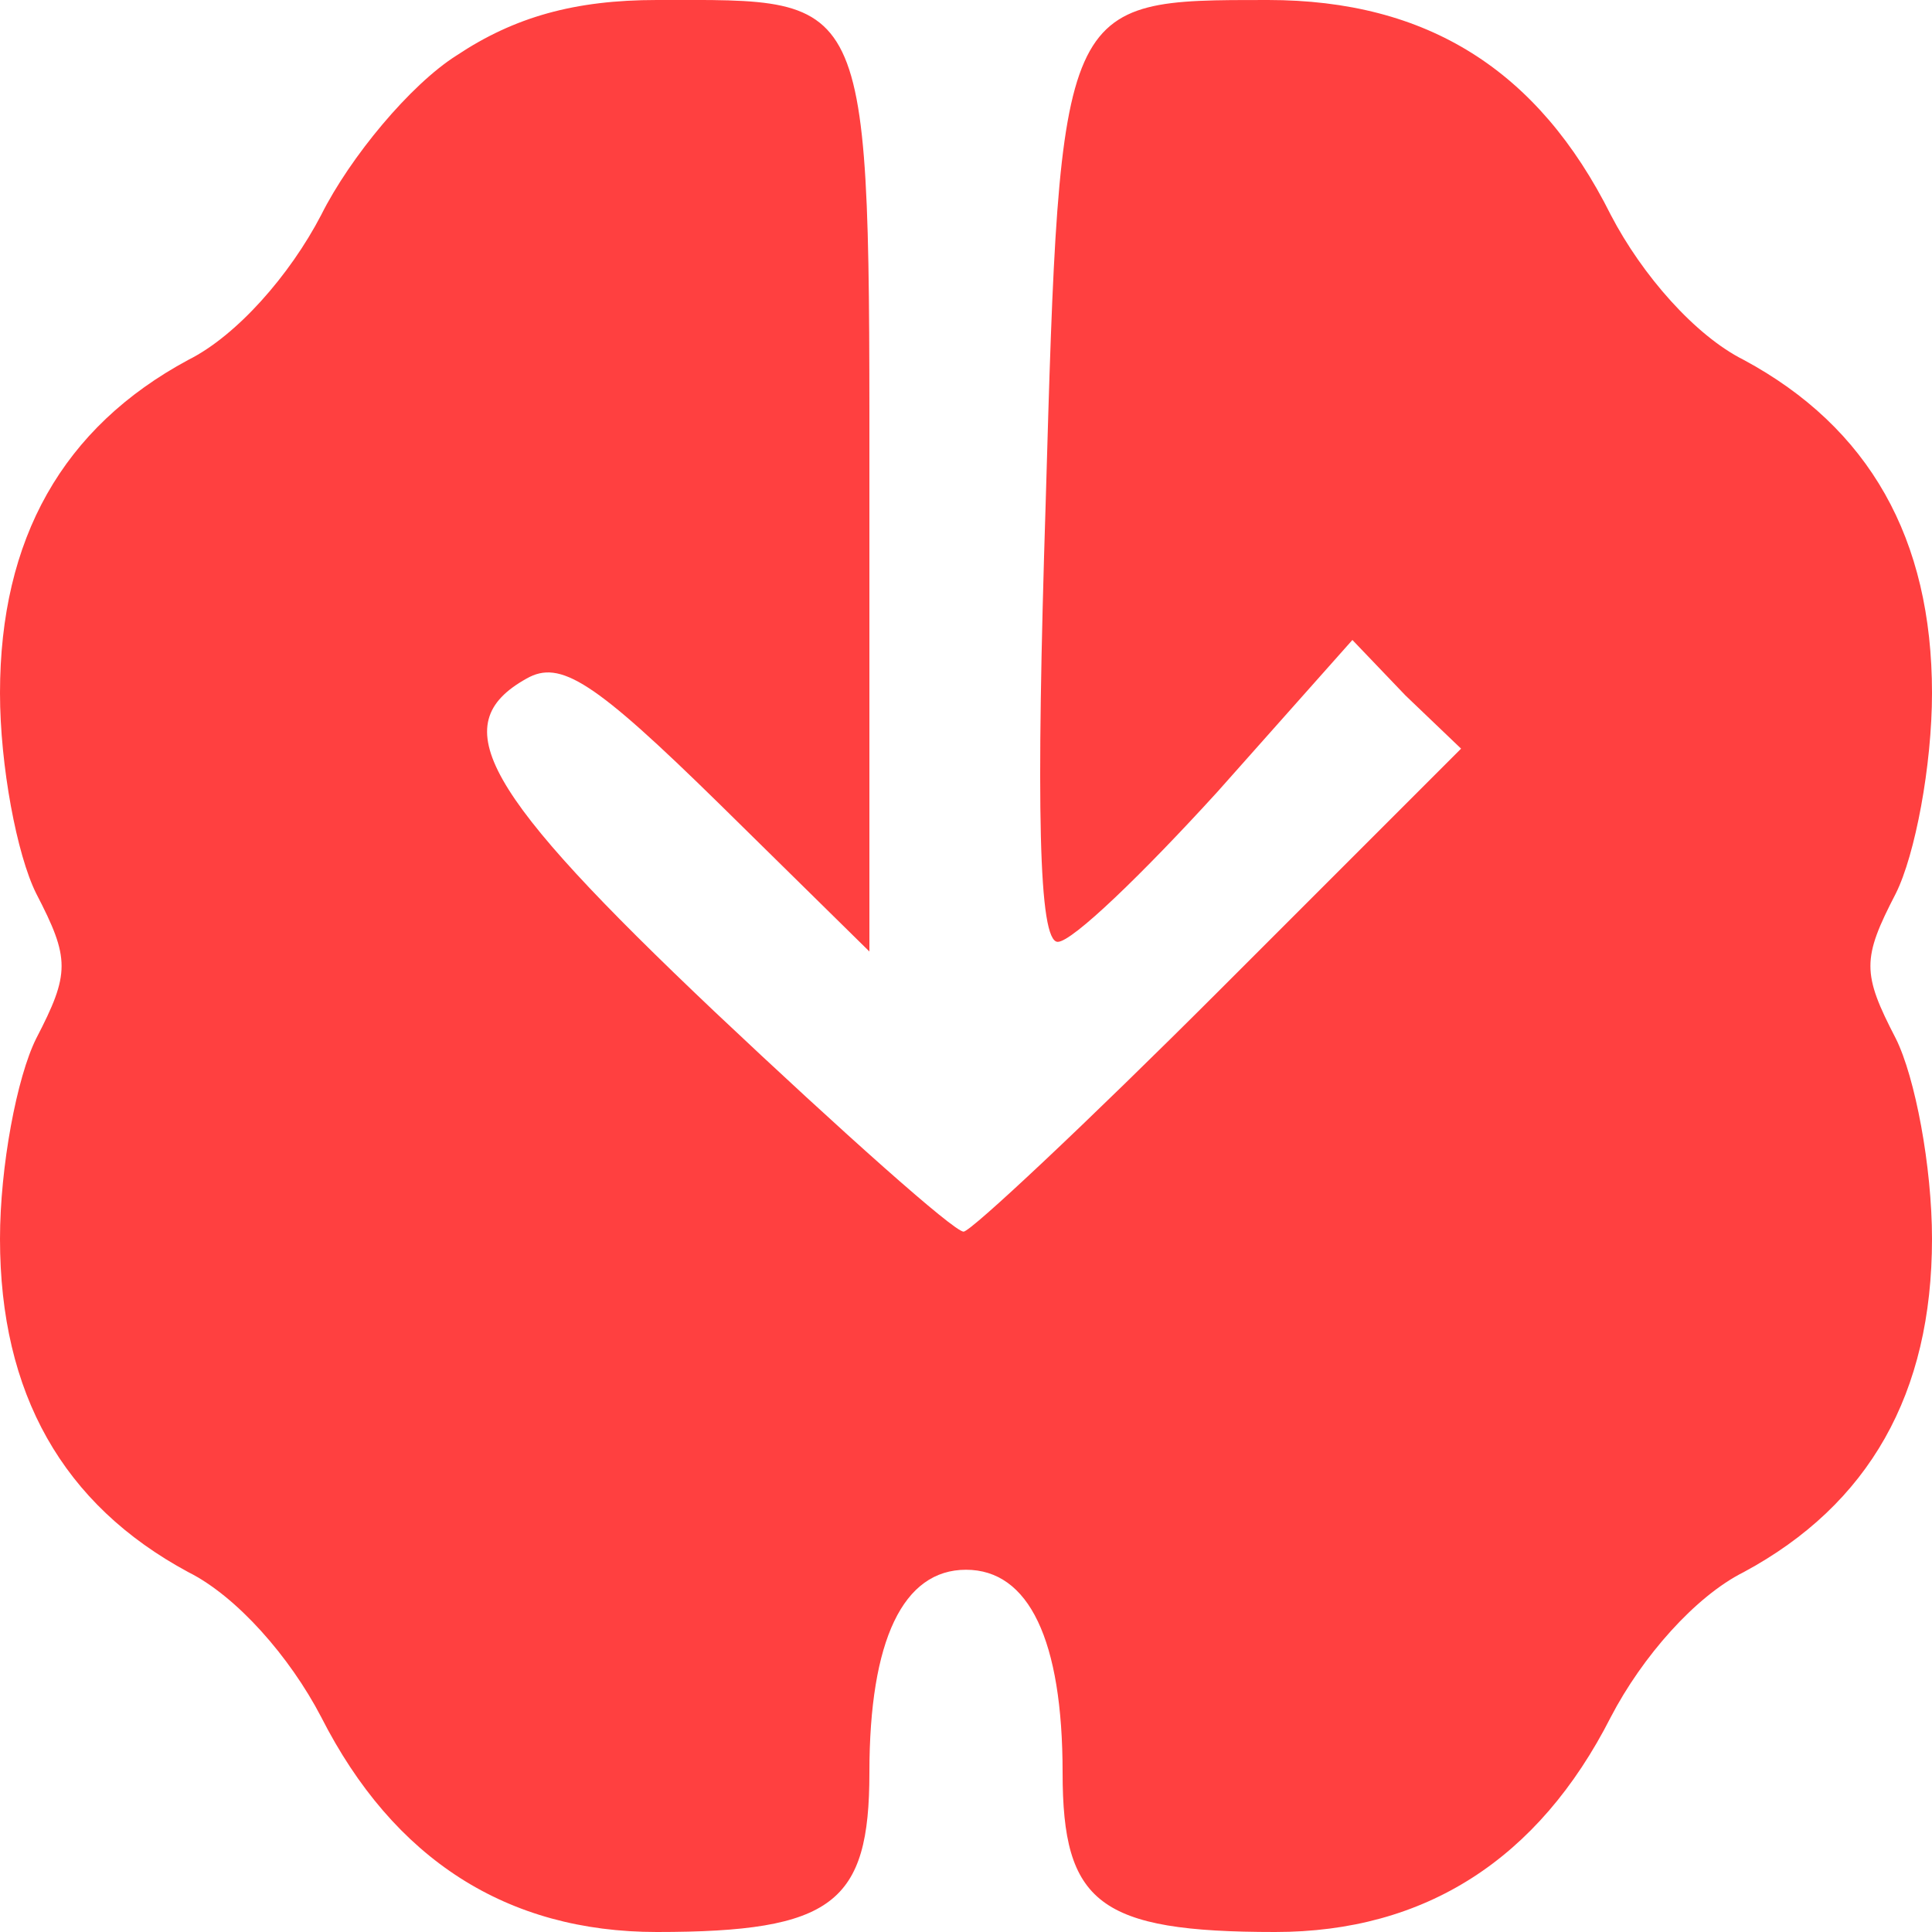
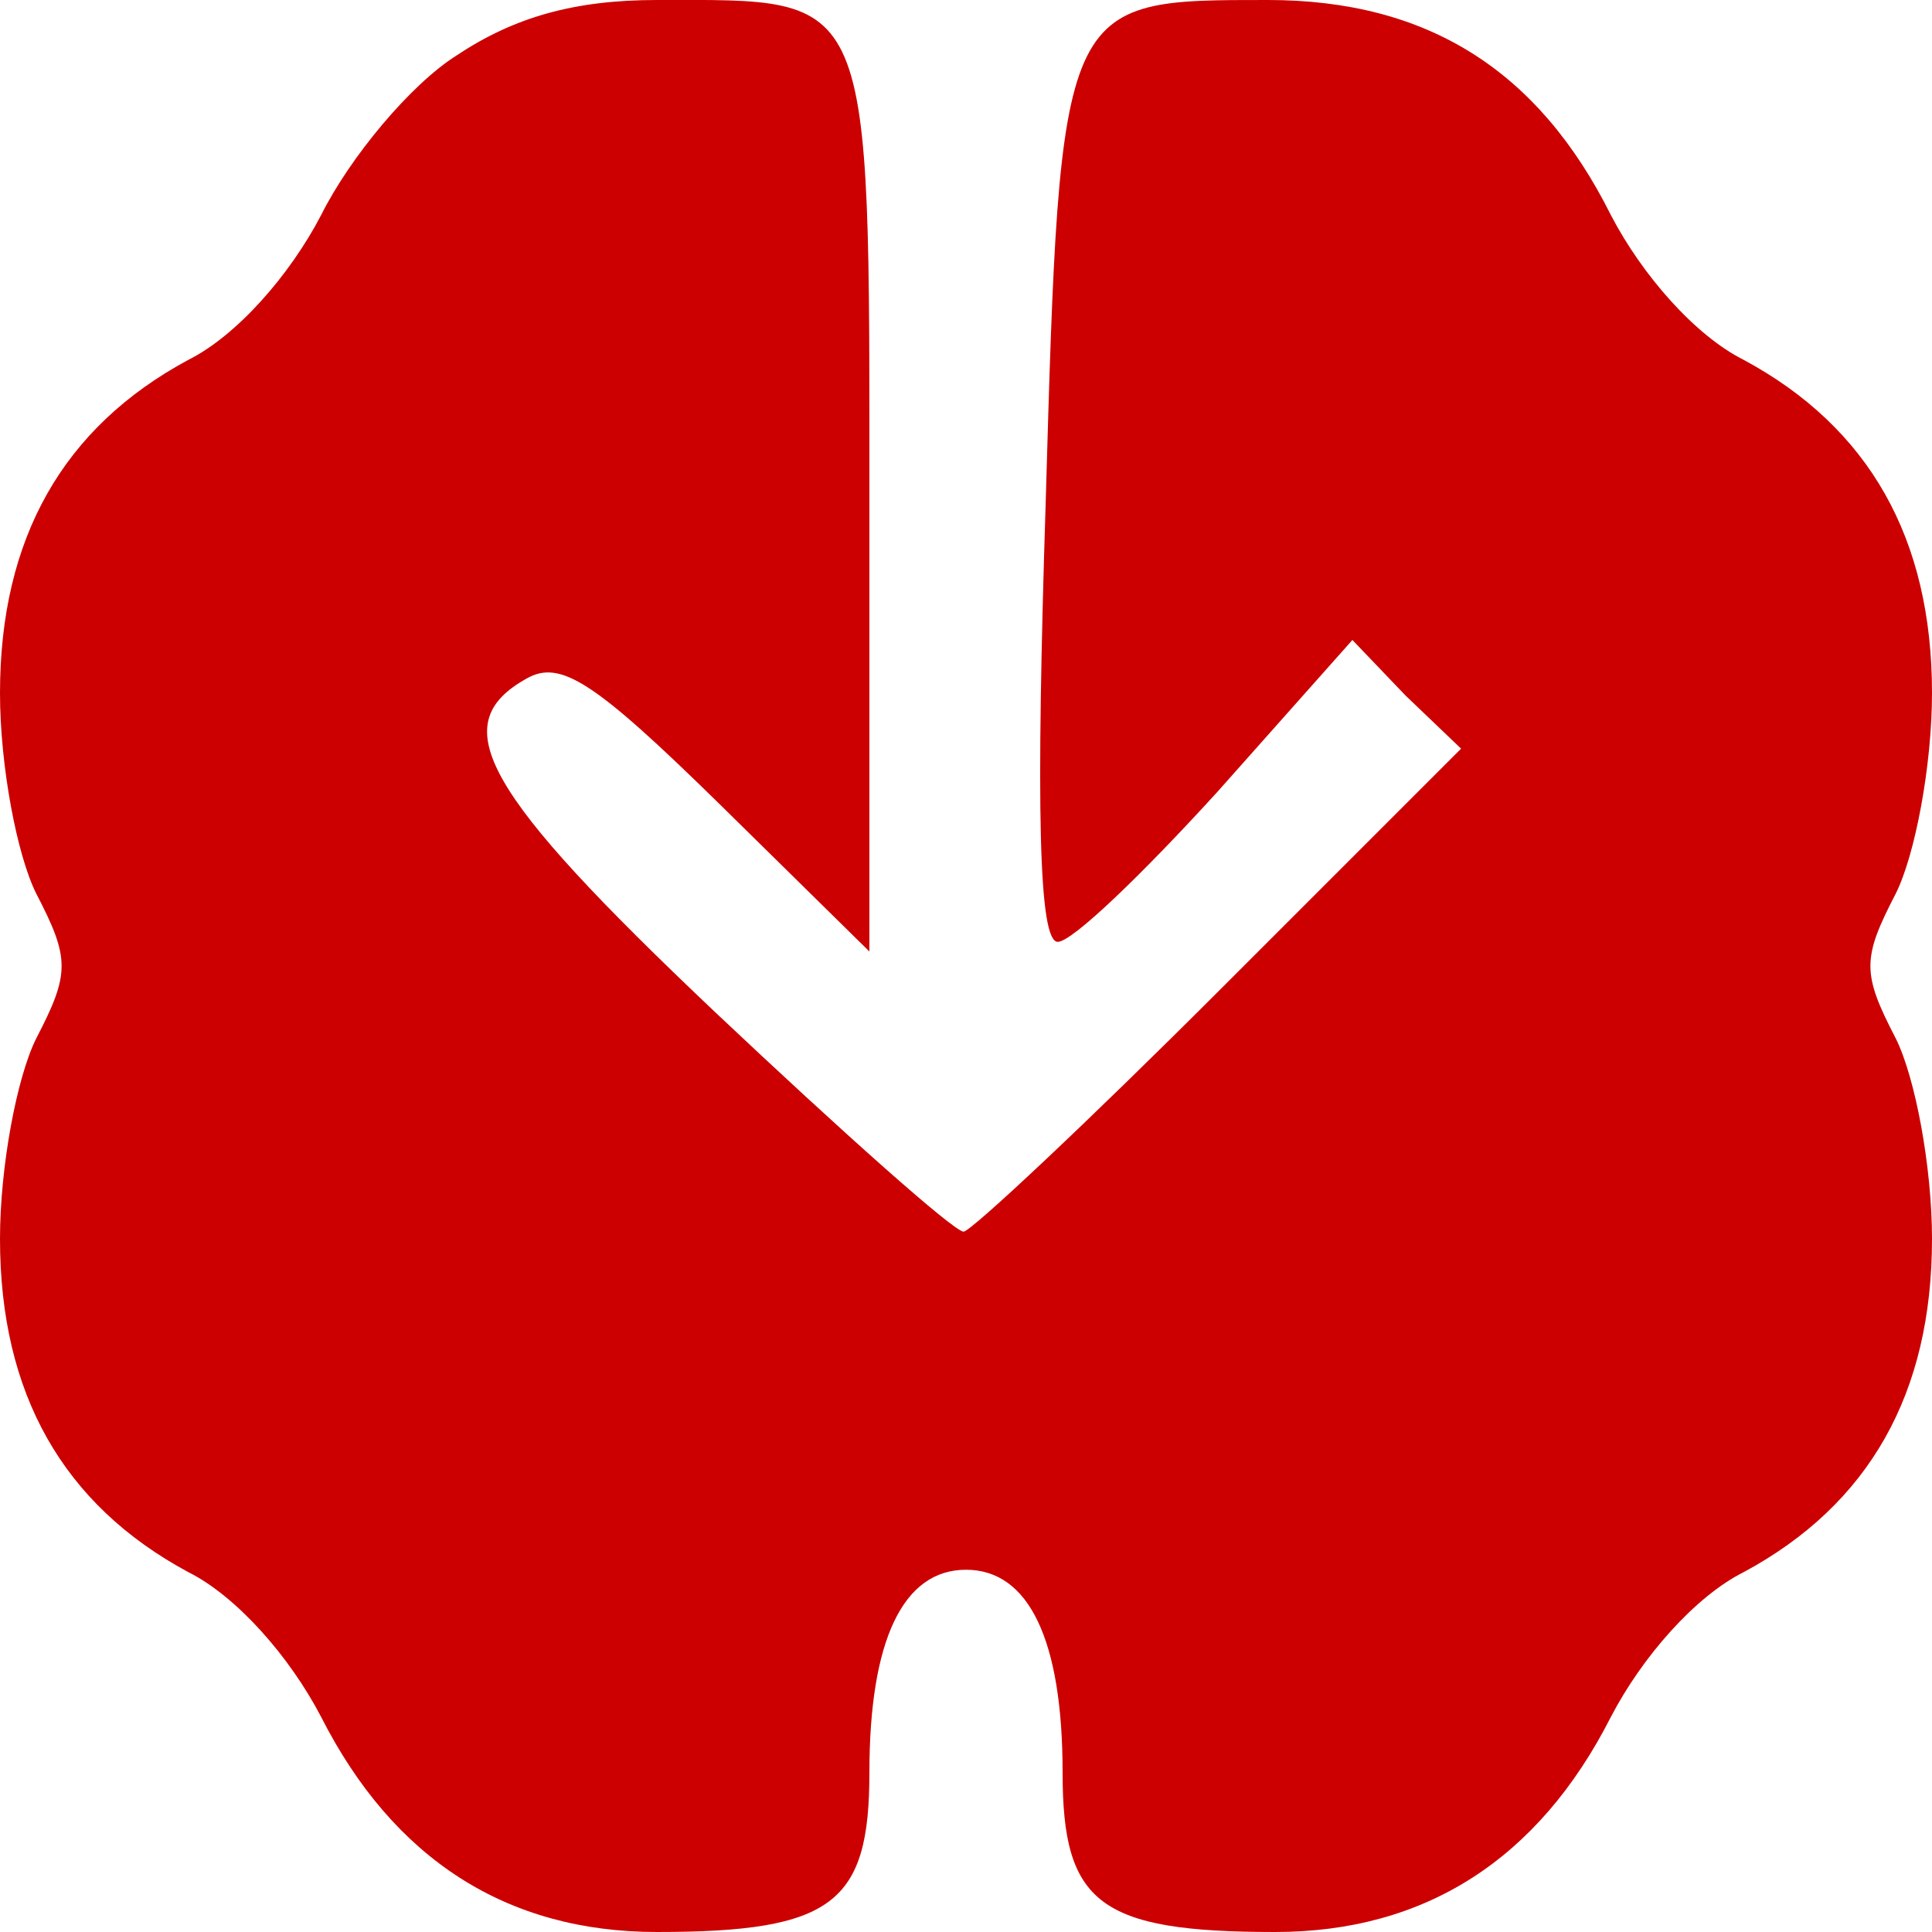
<svg xmlns="http://www.w3.org/2000/svg" version="1.0" width="80pt" height="80pt" viewBox="0 0 80 80" preserveAspectRatio="xMidYMid meet">
-   <g transform="translate(0,80) scale(0.1,-0.1)" fill="#FF4040" stroke="none">
+   <g transform="translate(0,80) scale(0.1,-0.1)" fill="#CC0000" stroke="none">
    <path d="M189 777 c-19 -12 -44 -42 -56 -66 -13 -25 -35 -50 -55 -60 -52 -28 -78 -74 -78 -138 0 -30 7 -67 15 -83 14 -27 14 -33 0 -60 -8 -16 -15 -53 -15 -83 0 -64 26 -110 78 -138 20 -10 42 -35 55 -60 30 -59 77 -89 139 -89 73 0 88 12 88 66 0 55 14 84 40 84 26 0 40 -29 40 -84 0 -54 15 -66 88 -66 62 0 109 30 139 89 13 25 35 50 55 60 52 28 78 74 78 138 0 30 -7 67 -15 83 -14 27 -14 33 0 60 8 16 15 53 15 83 0 64 -26 110 -78 138 -20 10 -42 35 -55 60 -30 60 -76 89 -142 89 -86 0 -86 1 -92 -208 -4 -126 -3 -182 5 -182 6 0 35 28 66 62 l56 63 22 -23 23 -22 -100 -100 c-55 -55 -103 -100 -106 -100 -4 0 -50 41 -103 91 -96 91 -112 119 -78 138 14 8 28 -1 80 -52 l62 -61 0 186 c0 214 2 208 -88 208 -34 0 -59 -7 -83 -23z" />
  </g>
</svg>
